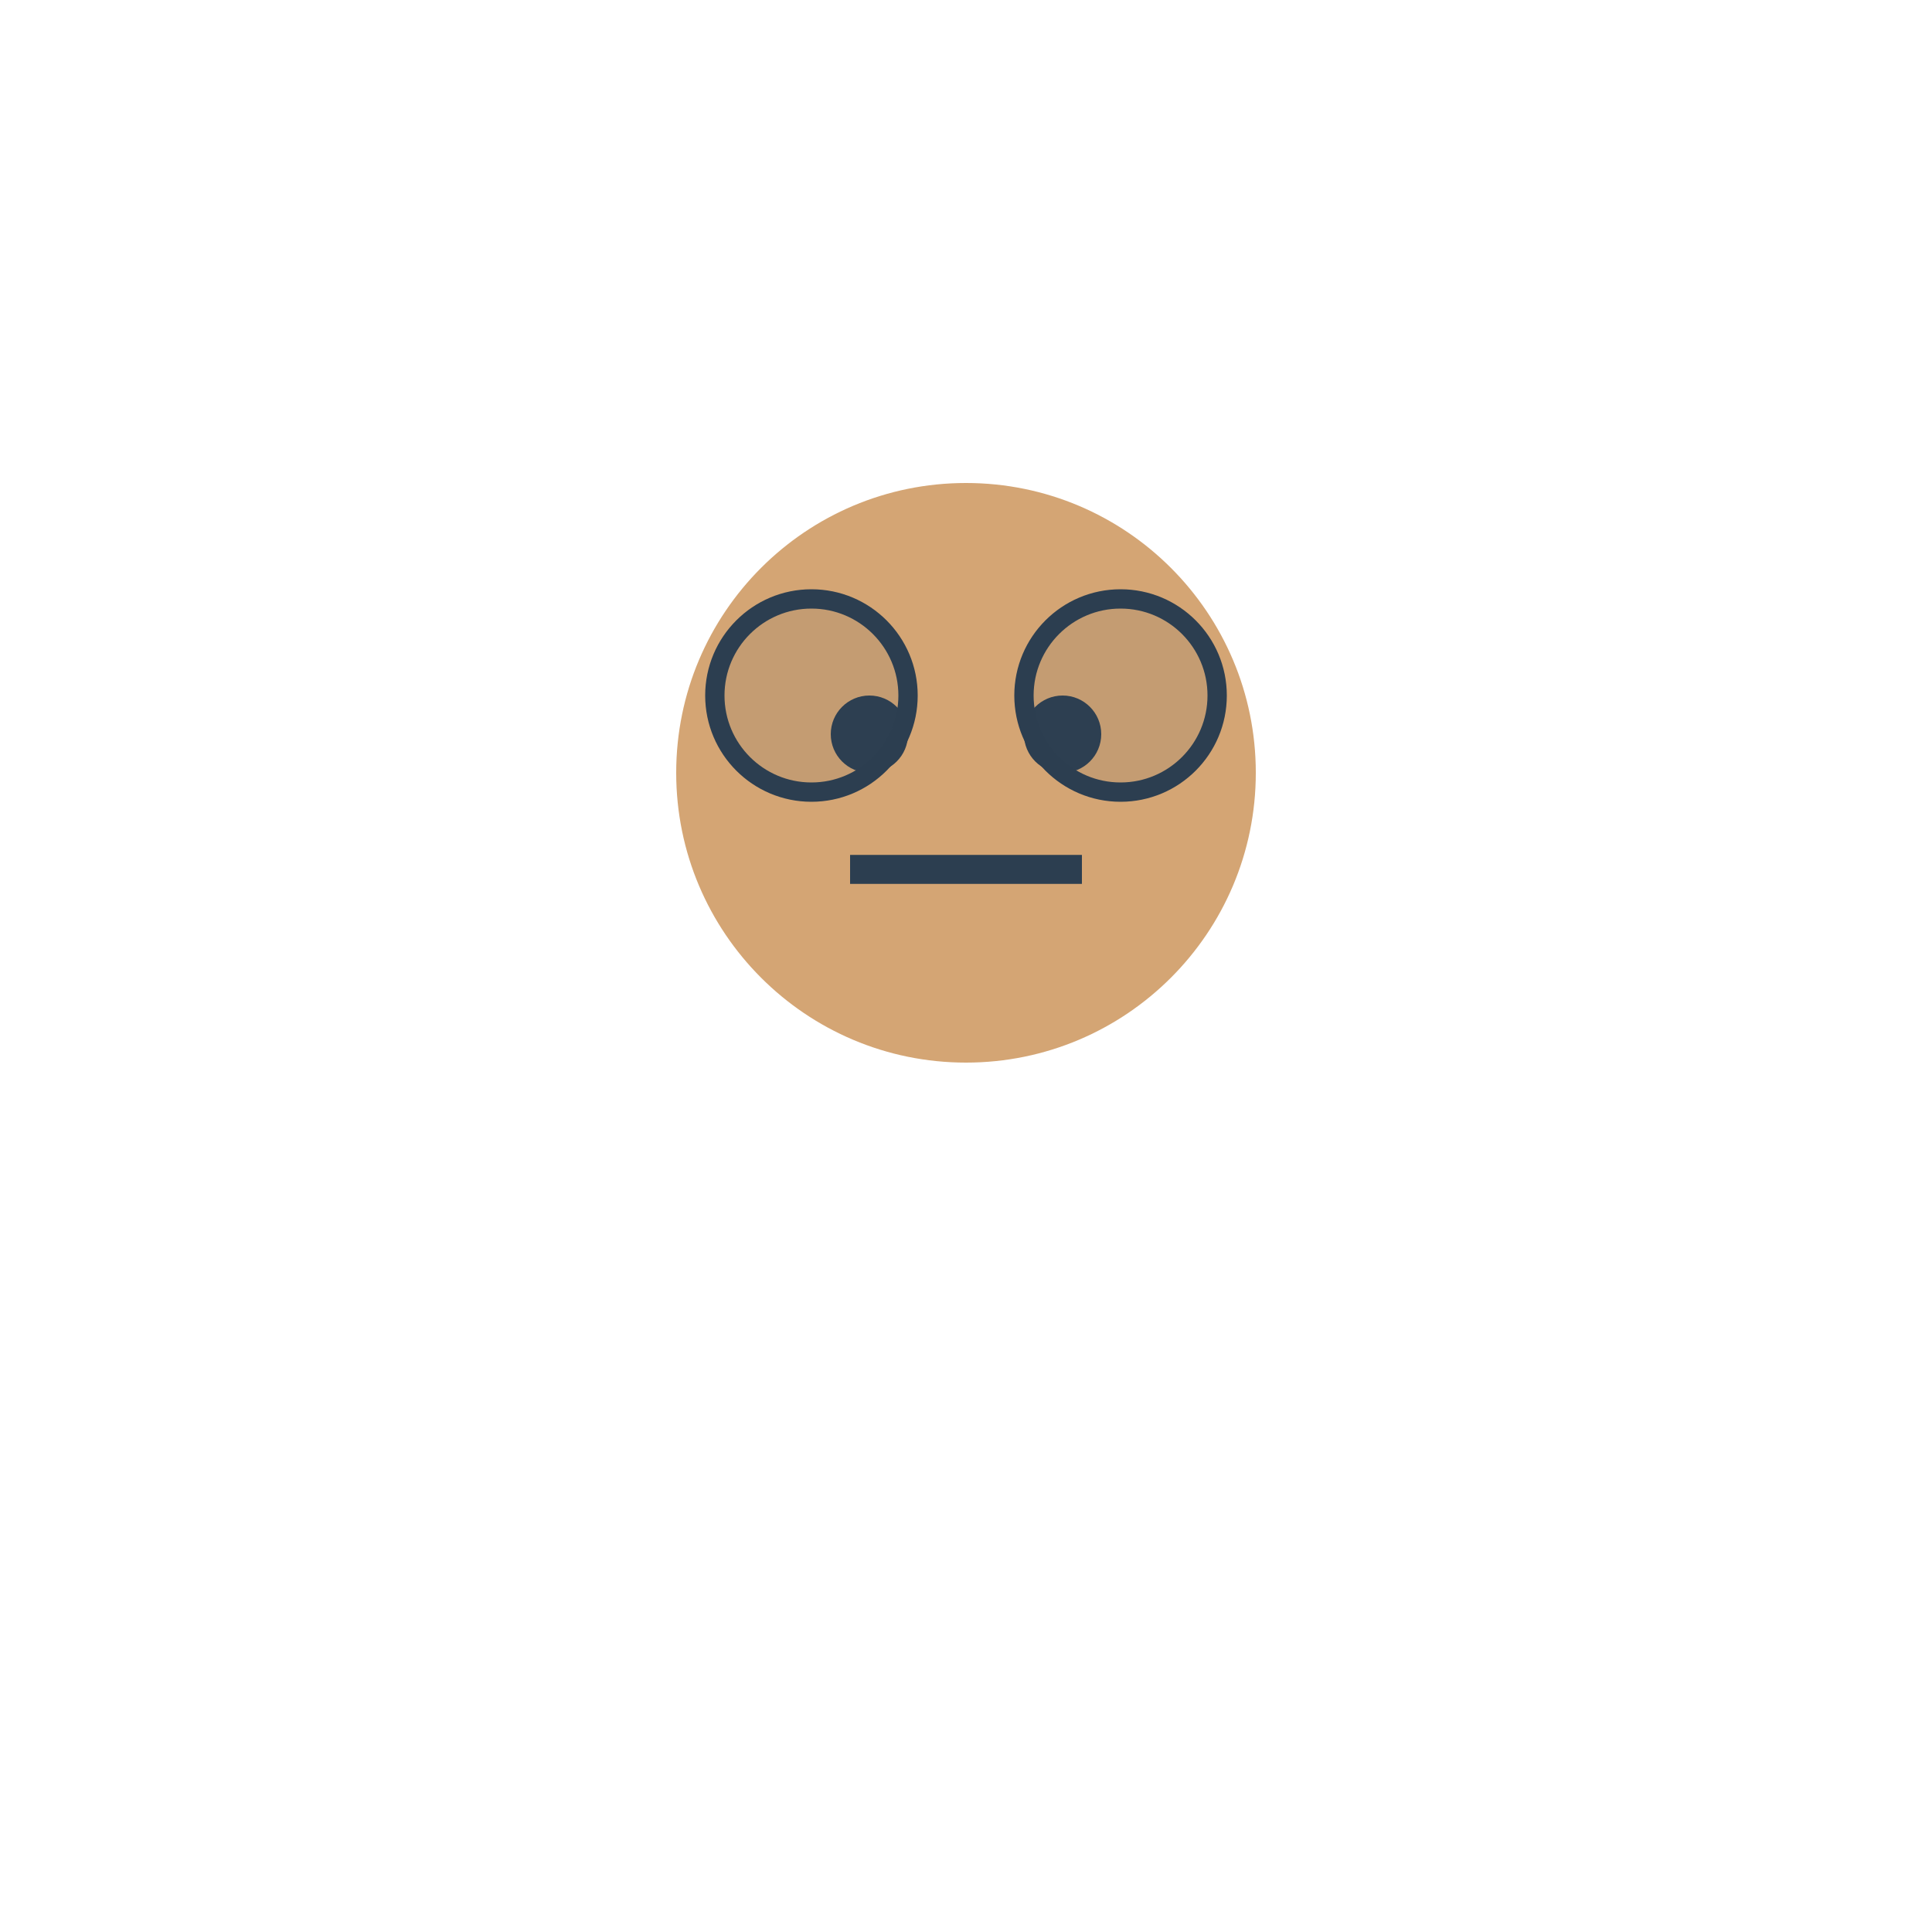
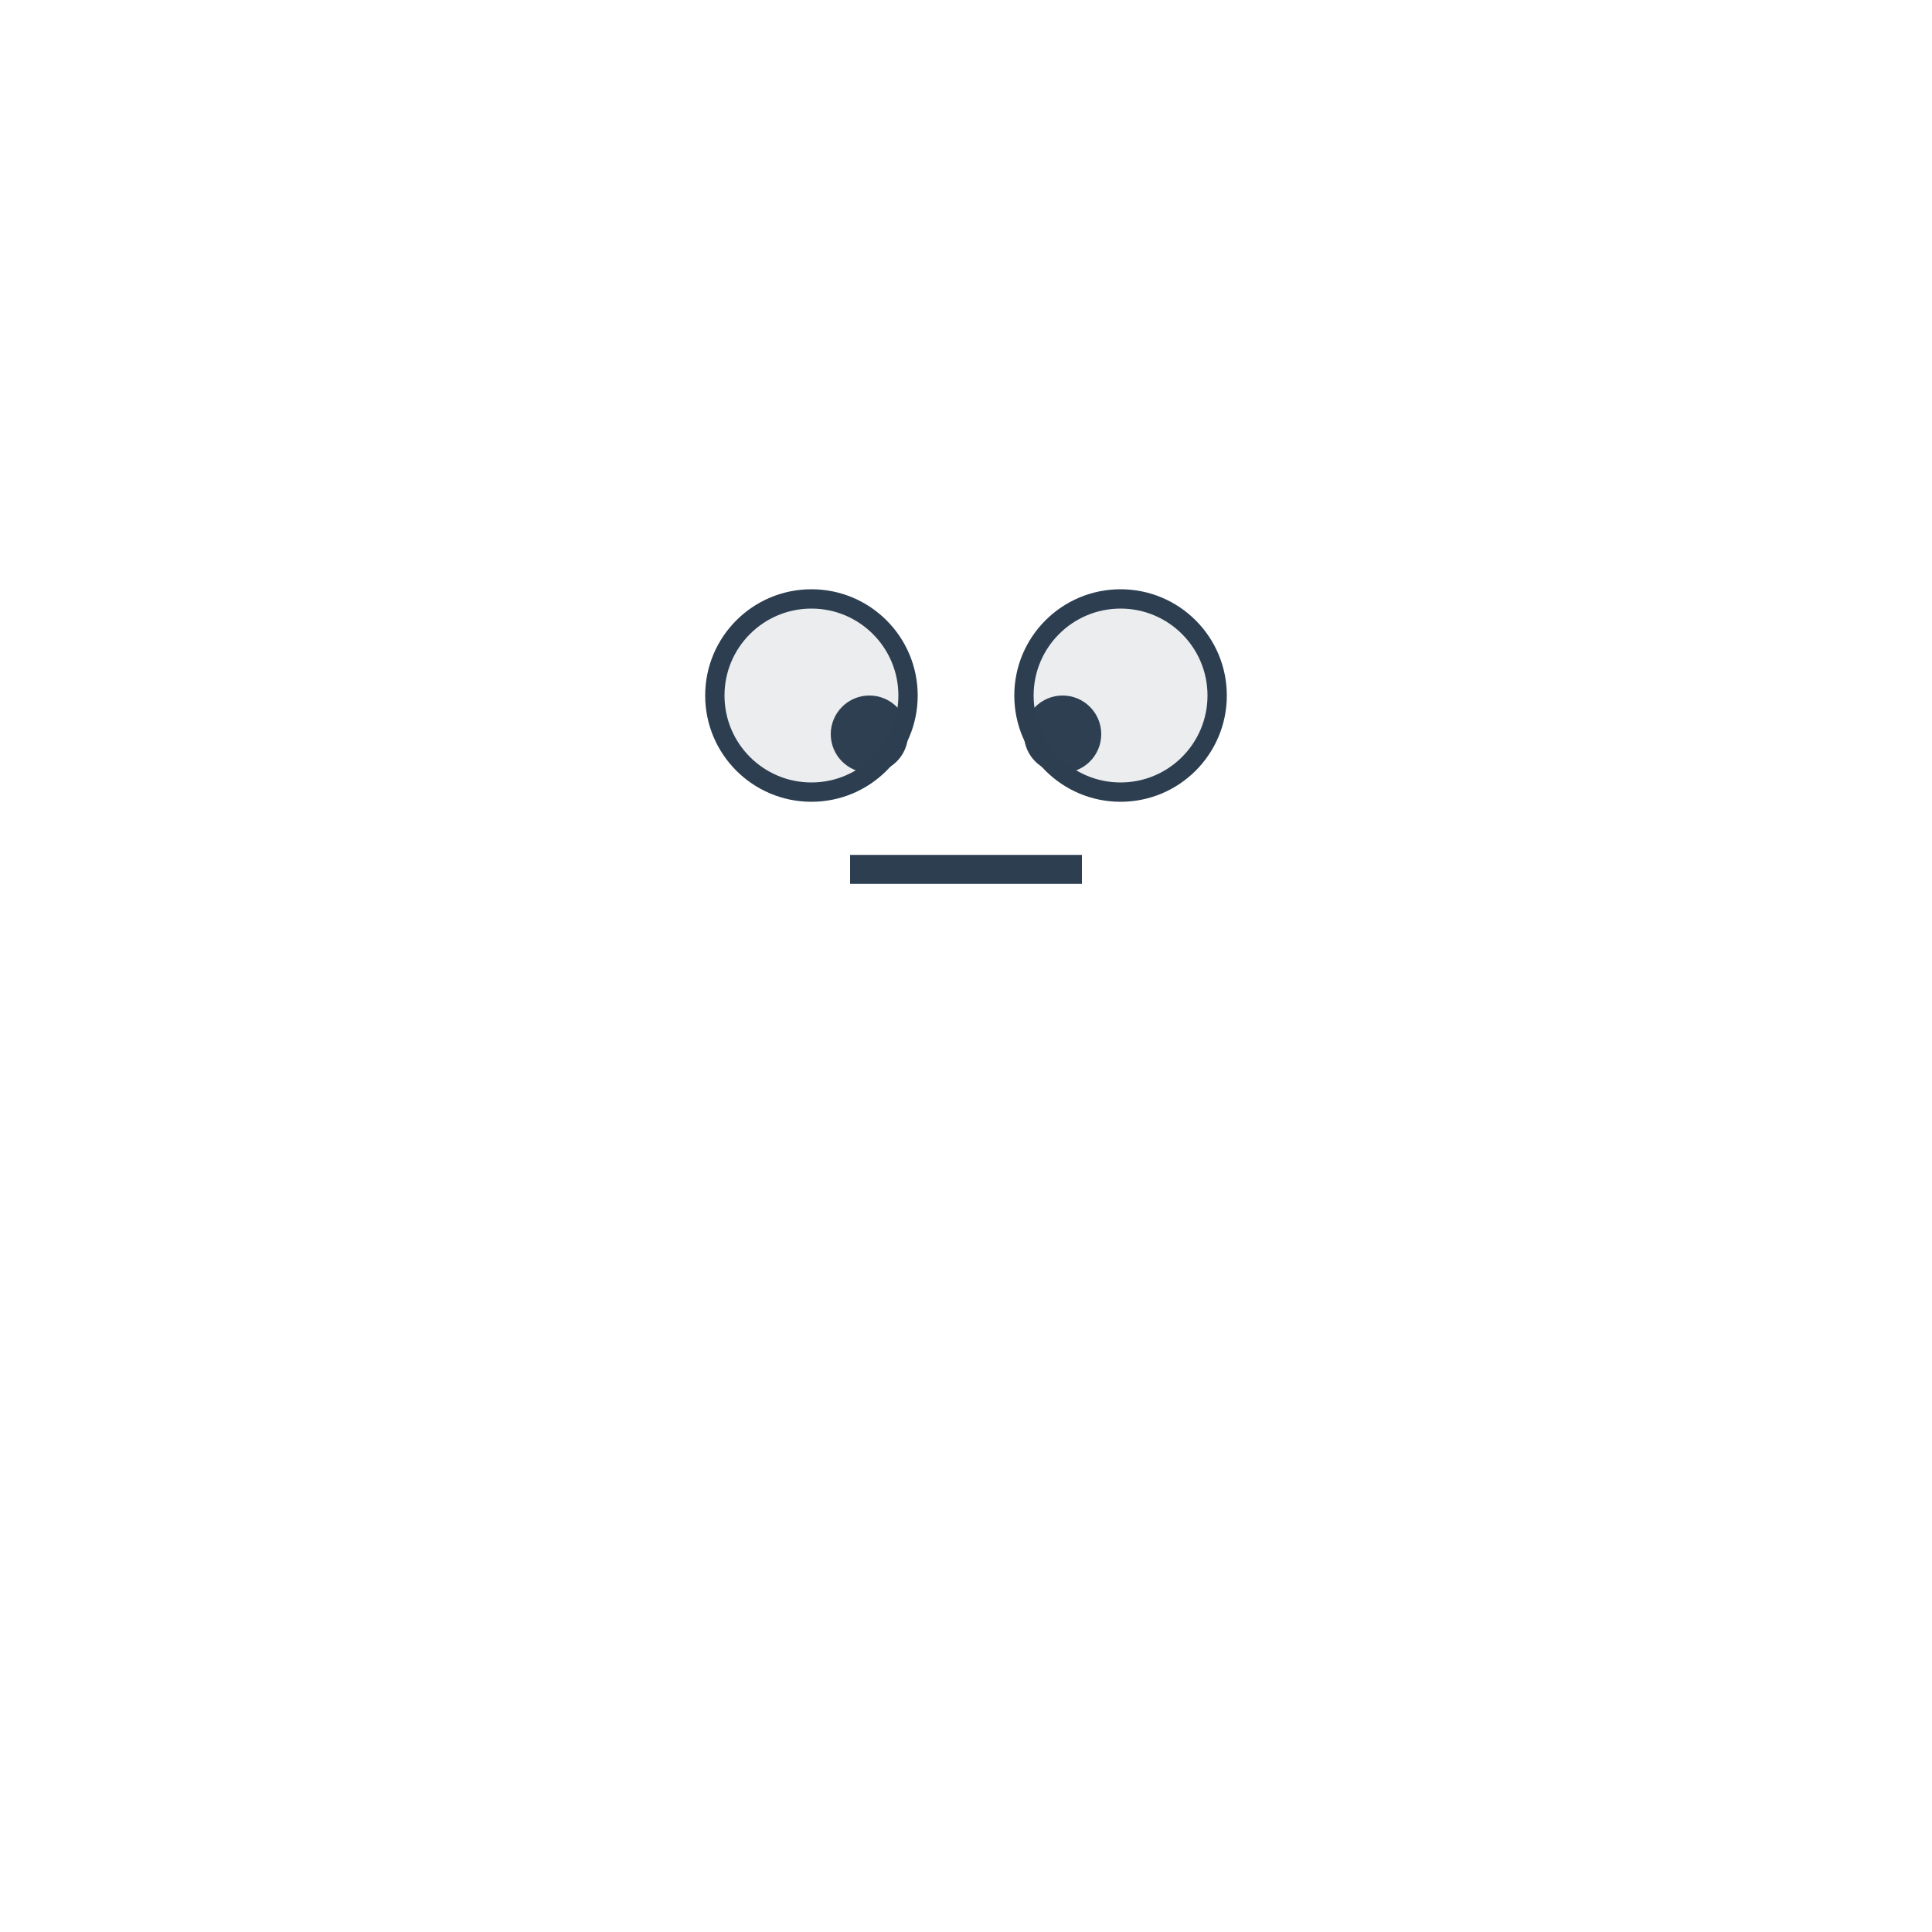
<svg xmlns="http://www.w3.org/2000/svg" viewBox="0 0 100 100">
-   <circle cx="50" cy="40" r="15" fill="#D4A574" />
  <circle cx="45" cy="38" r="2" fill="#2C3E50" />
  <circle cx="55" cy="38" r="2" fill="#2C3E50" />
  <circle cx="42" cy="36" r="5" fill="rgba(52,73,94,0.1)" stroke="#2C3E50" stroke-width="1" />
  <circle cx="58" cy="36" r="5" fill="rgba(52,73,94,0.1)" stroke="#2C3E50" stroke-width="1" />
  <path d="M 44 45 L 56 45" stroke="#2C3E50" stroke-width="1.5" />
</svg>
